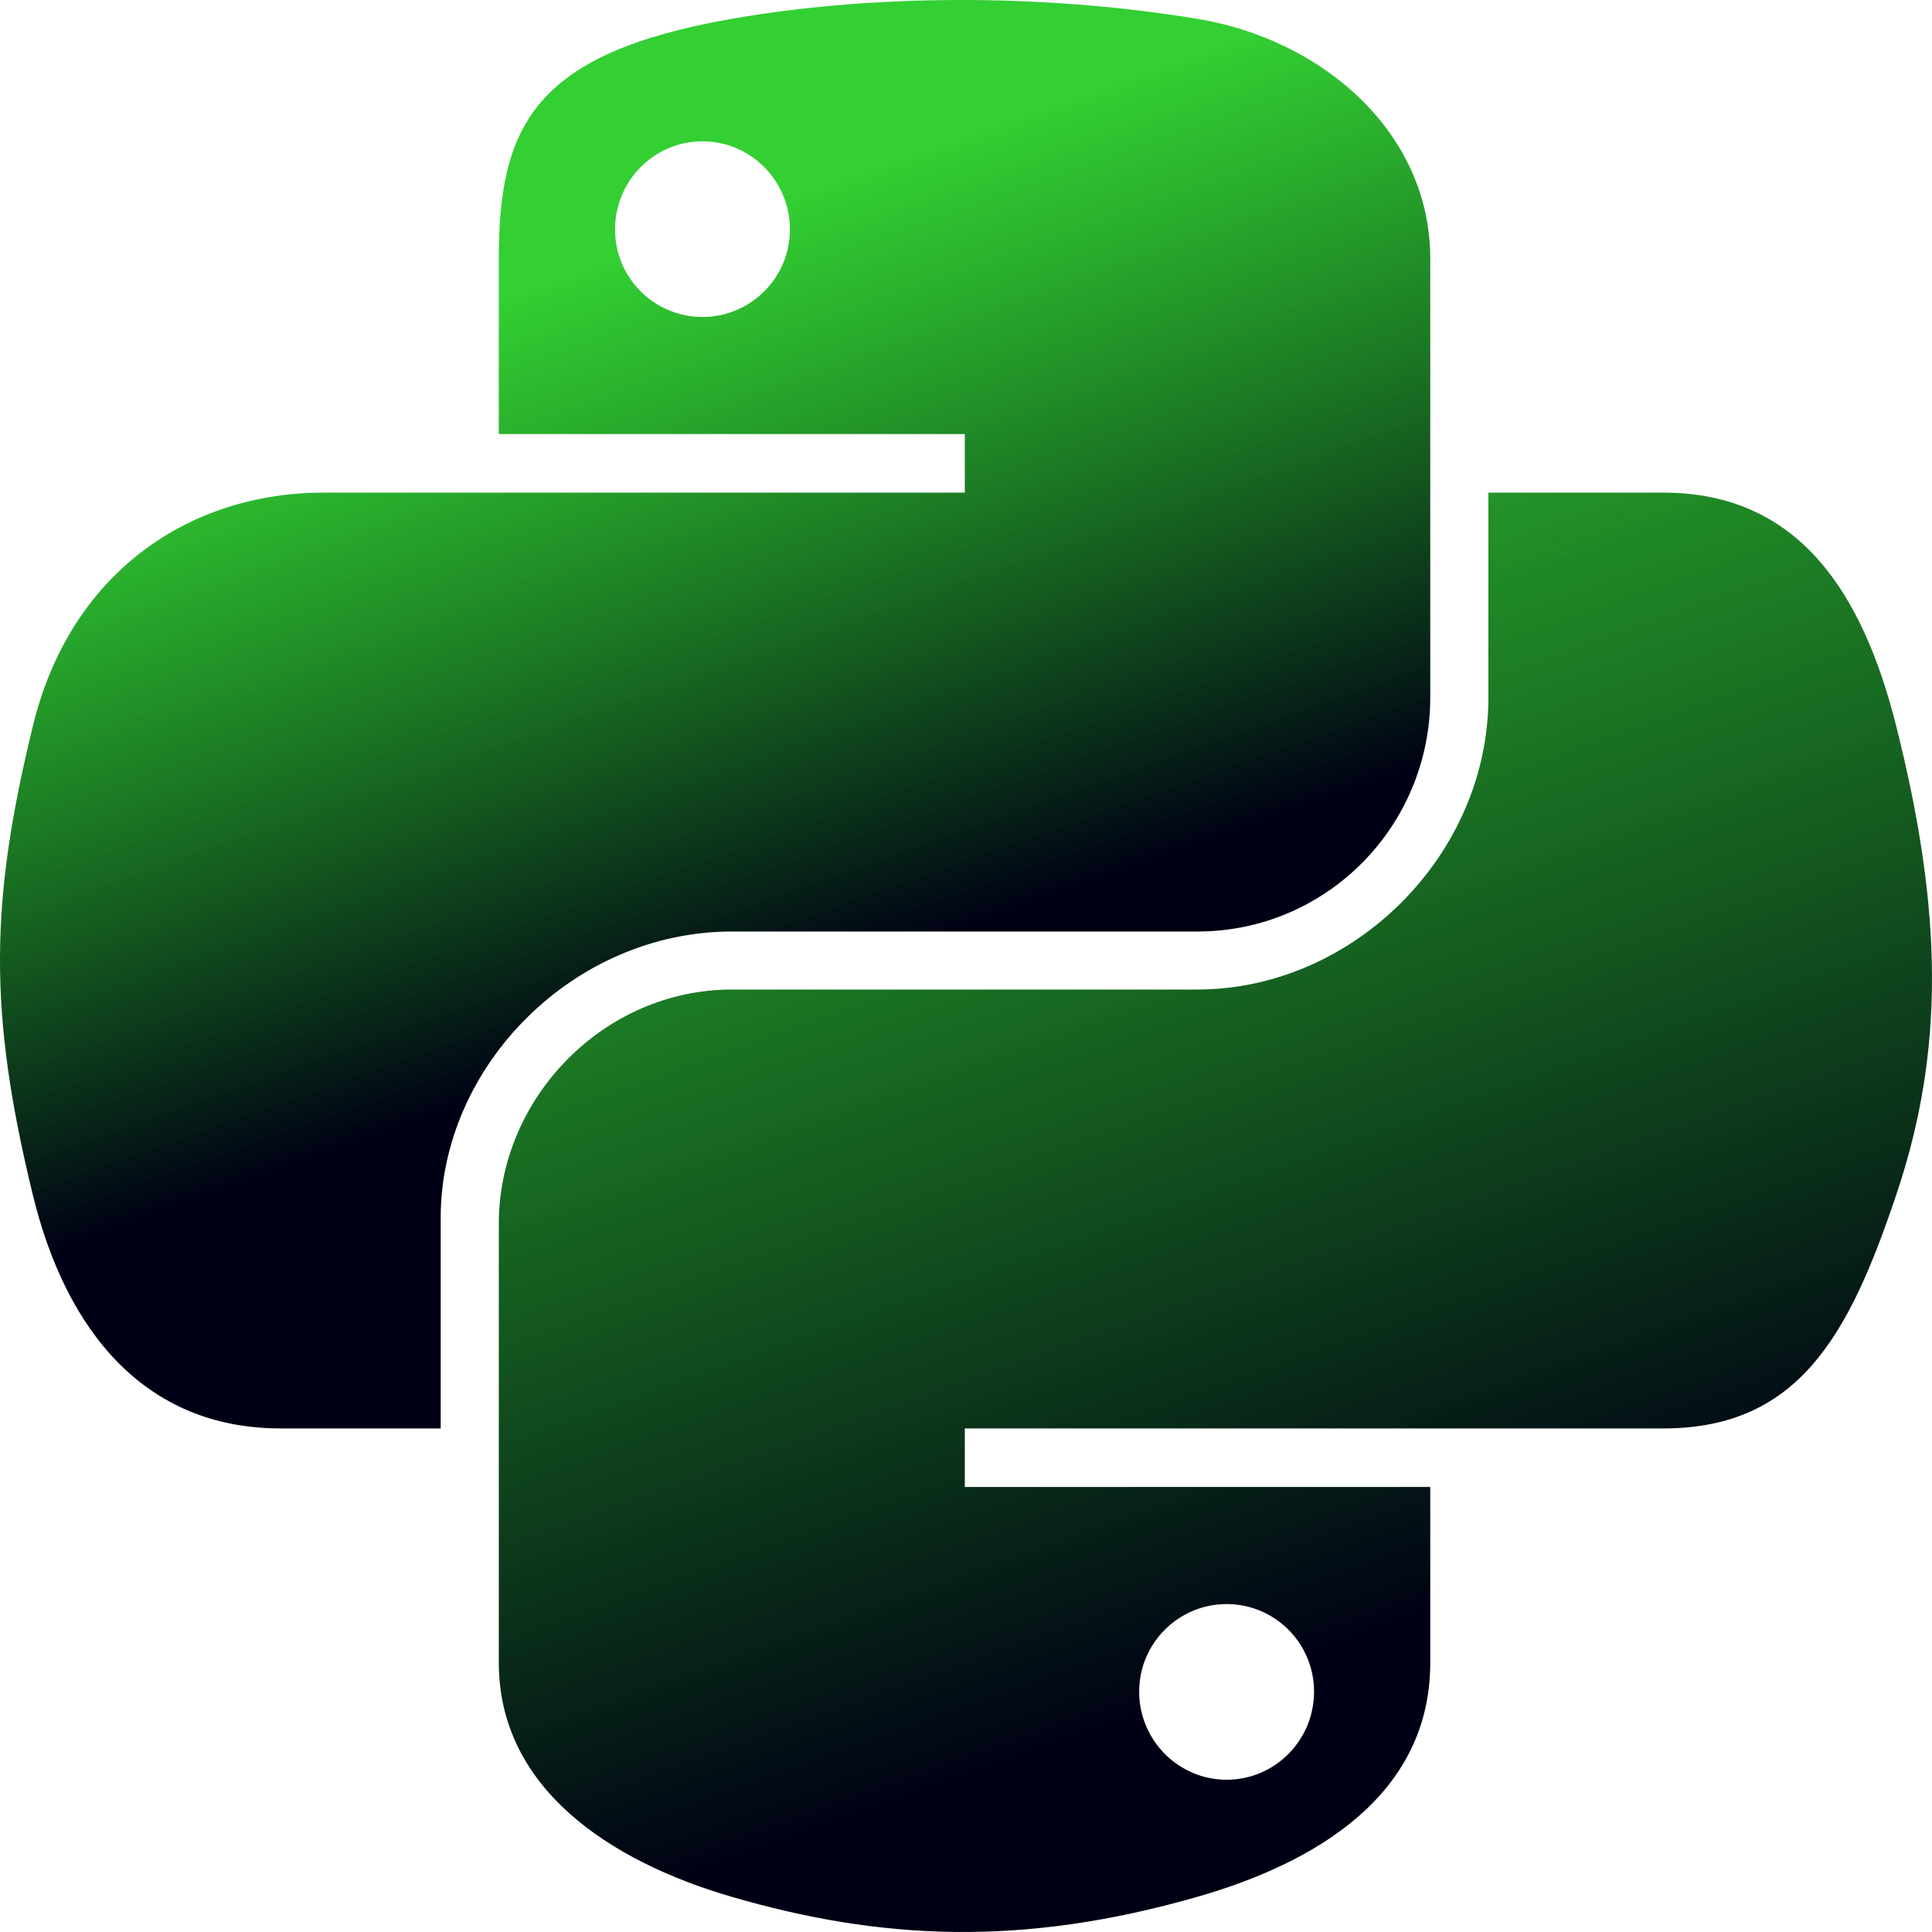
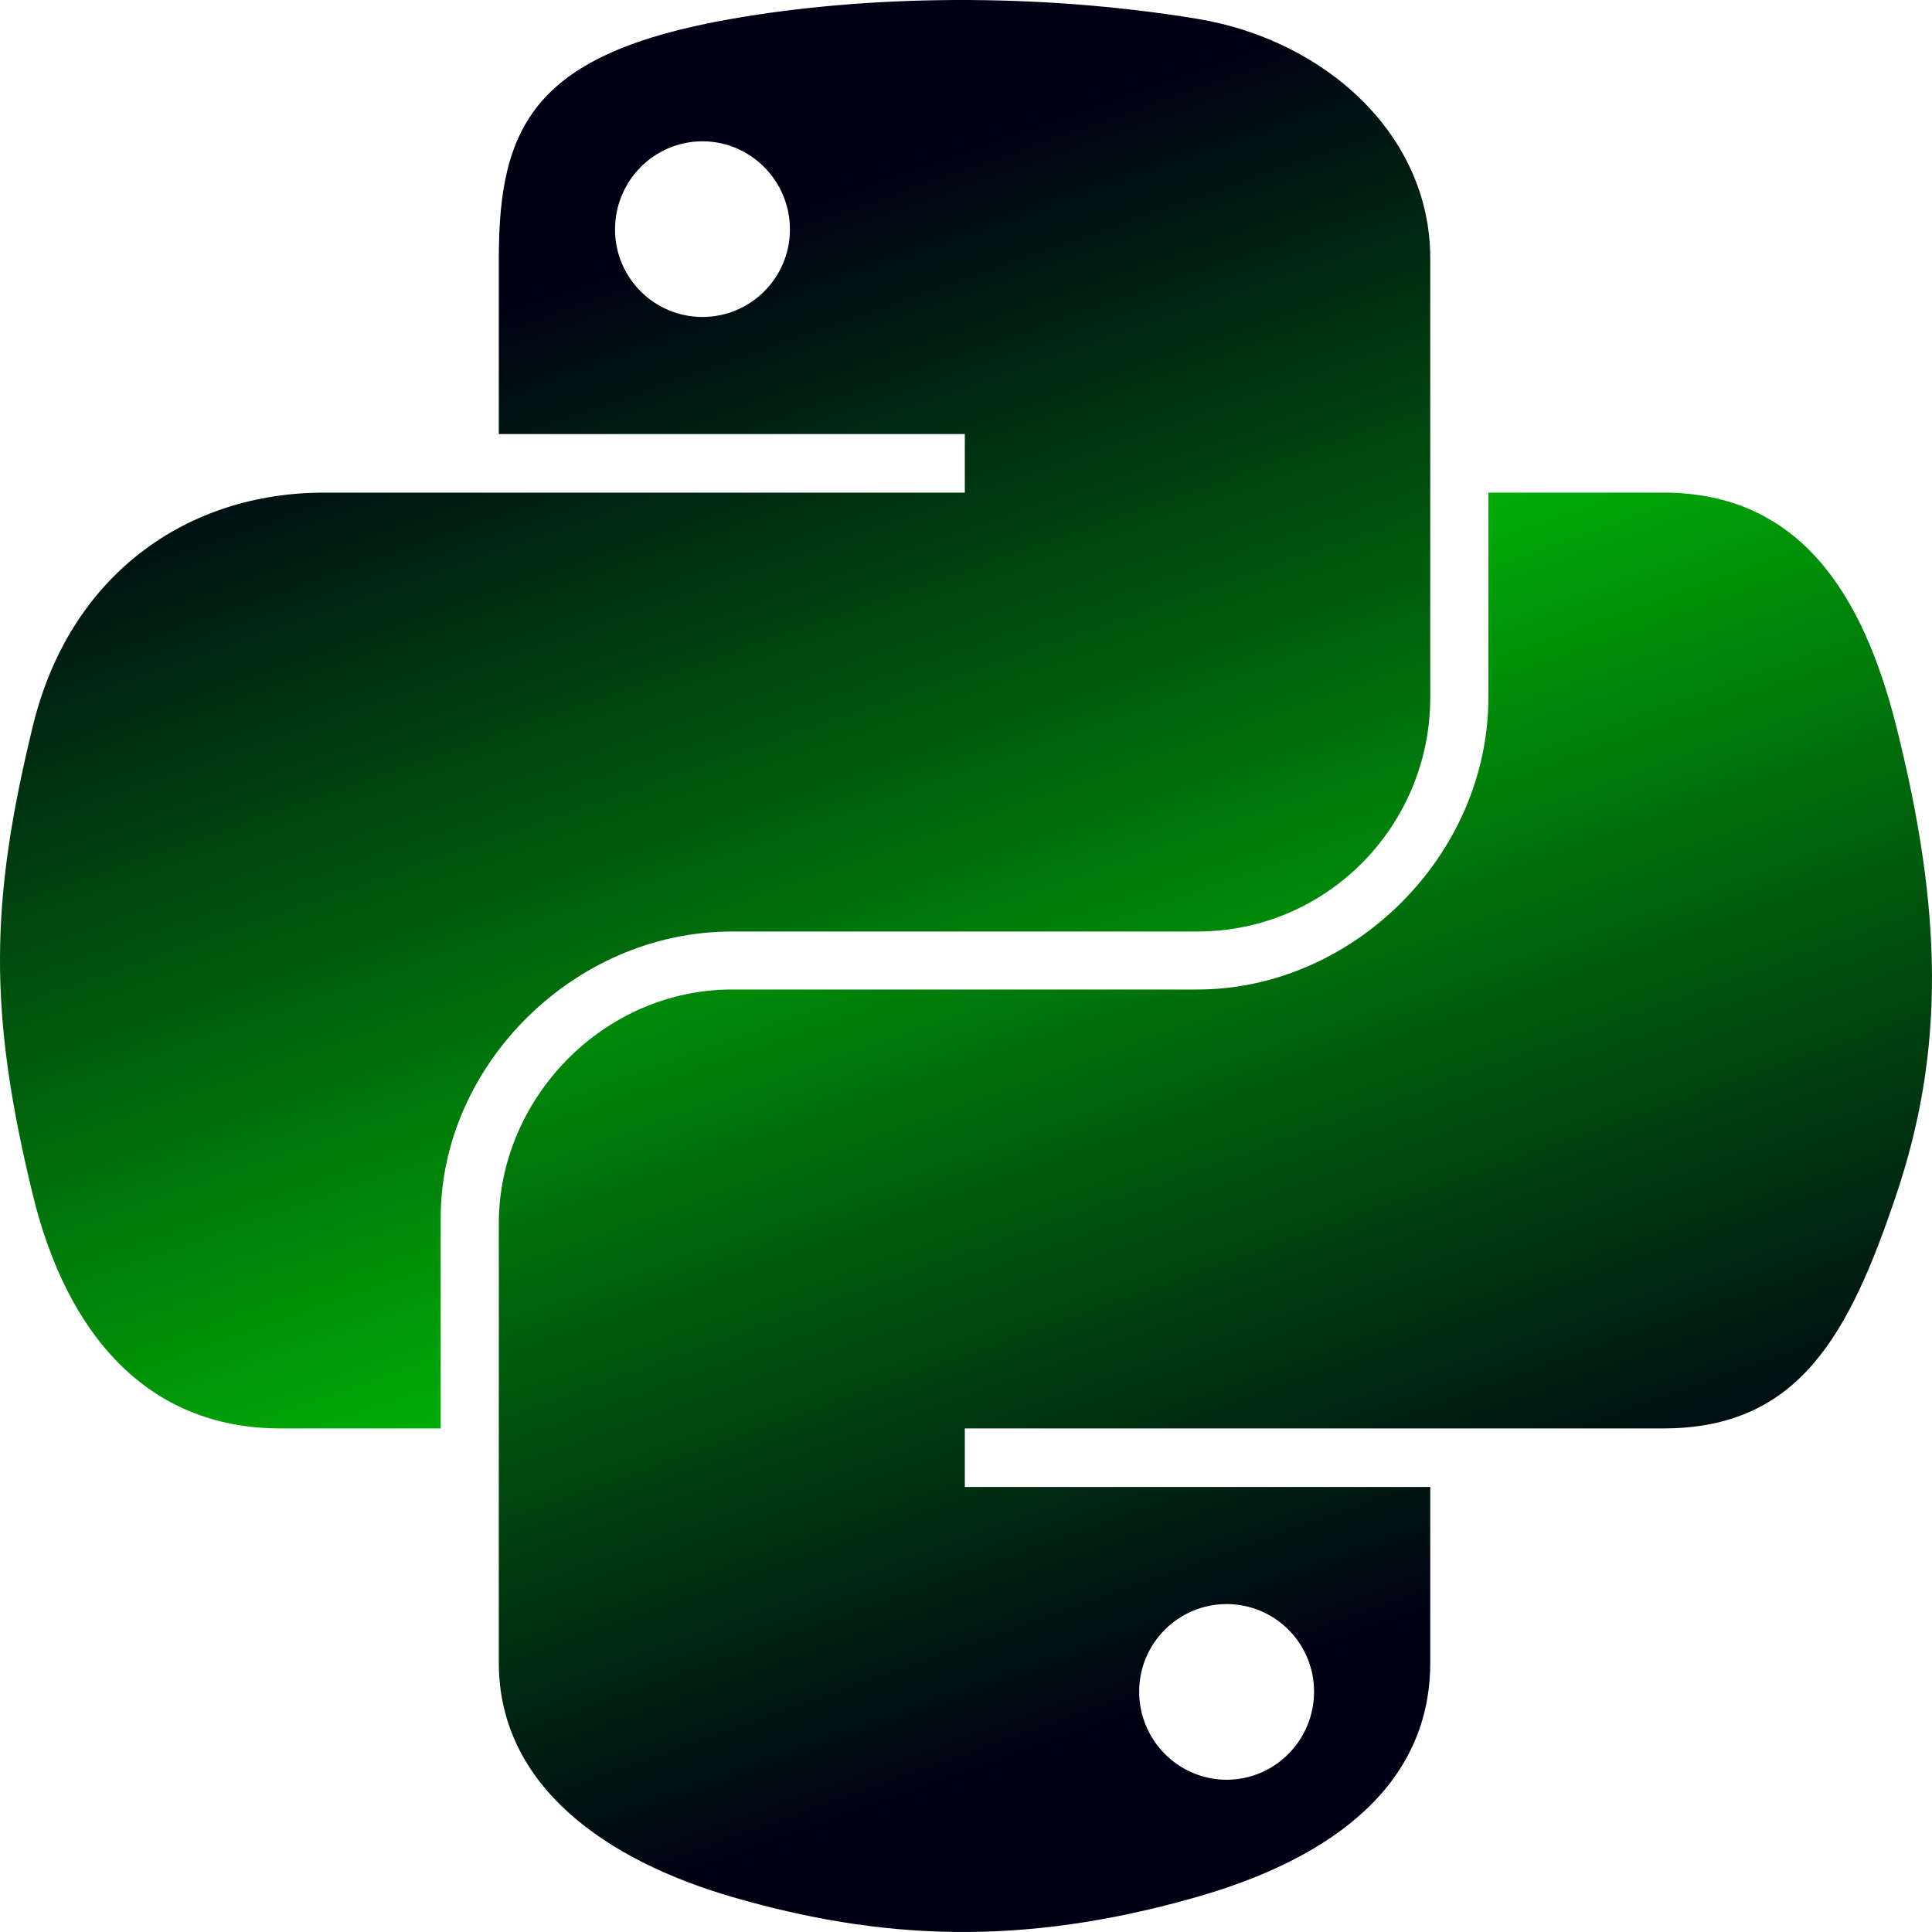
<svg xmlns="http://www.w3.org/2000/svg" xmlns:xlink="http://www.w3.org/1999/xlink" version="1.0" id="svg2" width="84.292pt" height="84.292pt">
  <defs id="defs4">
    <linearGradient id="linearGradient4">
      <stop style="stop-color:#000014;stop-opacity:1;" offset="0" id="stop3" />
-       <stop style="stop-color:#00c300;stop-opacity:0.8;" offset="1" id="stop4" />
+       <stop style="stop-color:#00ff00;stop-opacity:1;" offset="1" id="stop4" />
    </linearGradient>
    <linearGradient id="linearGradient2">
-       <stop style="stop-color:#00c300;stop-opacity:0.8;" offset="0" id="stop1" />
-       <stop style="stop-color:#000014;stop-opacity:1;" offset="1" id="stop2" />
+       <stop style="stop-color:#000014;stop-opacity:1;" offset="0" id="stop2" />
+       <stop style="stop-color:#00ff00;stop-opacity:1;" offset="1" id="stop1" />
    </linearGradient>
    <linearGradient id="linearGradient2795">
      <stop style="stop-color:#b8b8b8;stop-opacity:0.498;" offset="0" id="stop2797" />
      <stop style="stop-color:#7f7f7f;stop-opacity:0;" offset="1" id="stop2799" />
    </linearGradient>
    <linearGradient id="linearGradient2787">
      <stop style="stop-color:#7f7f7f;stop-opacity:0.5;" offset="0" id="stop2789" />
      <stop style="stop-color:#7f7f7f;stop-opacity:0;" offset="1" id="stop2791" />
    </linearGradient>
    <linearGradient id="linearGradient3676">
      <stop style="stop-color:#b2b2b2;stop-opacity:0.5;" offset="0" id="stop3678" />
      <stop style="stop-color:#b3b3b3;stop-opacity:0;" offset="1" id="stop3680" />
    </linearGradient>
    <linearGradient id="linearGradient3236">
      <stop style="stop-color:#f4f4f4;stop-opacity:1" offset="0" id="stop3244" />
      <stop style="stop-color:white;stop-opacity:1" offset="1" id="stop3240" />
    </linearGradient>
    <linearGradient id="linearGradient4671">
      <stop style="stop-color:#ffd43b;stop-opacity:1;" offset="0" id="stop4673" />
      <stop style="stop-color:#ffe873;stop-opacity:1" offset="1" id="stop4675" />
    </linearGradient>
    <linearGradient id="linearGradient4689">
      <stop style="stop-color:#5a9fd4;stop-opacity:1;" offset="0" id="stop4691" />
      <stop style="stop-color:#306998;stop-opacity:1;" offset="1" id="stop4693" />
    </linearGradient>
    <linearGradient x1="224.24" y1="144.757" x2="-65.309" y2="144.757" id="linearGradient2987" xlink:href="#linearGradient4671" gradientUnits="userSpaceOnUse" gradientTransform="translate(100.2702,99.61116)" />
    <linearGradient x1="172.942" y1="77.476" x2="26.67" y2="76.313" id="linearGradient2990" xlink:href="#linearGradient4689" gradientUnits="userSpaceOnUse" gradientTransform="translate(100.2702,99.61116)" />
    <linearGradient xlink:href="#linearGradient4689" id="linearGradient2587" gradientUnits="userSpaceOnUse" gradientTransform="translate(100.2702,99.61116)" x1="172.942" y1="77.476" x2="26.67" y2="76.313" />
    <linearGradient xlink:href="#linearGradient4671" id="linearGradient2589" gradientUnits="userSpaceOnUse" gradientTransform="translate(100.2702,99.61116)" x1="224.24" y1="144.757" x2="-65.309" y2="144.757" />
    <linearGradient xlink:href="#linearGradient4689" id="linearGradient2248" gradientUnits="userSpaceOnUse" gradientTransform="translate(100.2702,99.61116)" x1="172.942" y1="77.476" x2="26.67" y2="76.313" />
    <linearGradient xlink:href="#linearGradient4671" id="linearGradient2250" gradientUnits="userSpaceOnUse" gradientTransform="translate(100.2702,99.61116)" x1="224.24" y1="144.757" x2="-65.309" y2="144.757" />
    <linearGradient xlink:href="#linearGradient4671" id="linearGradient2255" gradientUnits="userSpaceOnUse" gradientTransform="matrix(0.562541,0,0,0.567972,-11.5974,-7.60954)" x1="224.24" y1="144.757" x2="-65.309" y2="144.757" />
    <linearGradient xlink:href="#linearGradient4689" id="linearGradient2258" gradientUnits="userSpaceOnUse" gradientTransform="matrix(0.562541,0,0,0.567972,-11.5974,-7.60954)" x1="172.942" y1="76.176" x2="26.67" y2="76.313" />
    <radialGradient xlink:href="#linearGradient2795" id="radialGradient2801" cx="61.519" cy="132.286" fx="61.519" fy="132.286" r="29.037" gradientTransform="matrix(1,0,0,0.177966,0,108.7434)" gradientUnits="userSpaceOnUse" />
    <linearGradient xlink:href="#linearGradient4" id="linearGradient1475" gradientUnits="userSpaceOnUse" gradientTransform="matrix(0.5687553,0,0,0.567972,-15.15672,-11.70237)" x1="152.107" y1="194.178" x2="98.561" y2="44.459" />
-     <linearGradient xlink:href="#linearGradient2" id="linearGradient1478" gradientUnits="userSpaceOnUse" gradientTransform="matrix(0.5687553,0,0,0.567972,-15.15672,-11.70237)" x1="99.567" y1="43.517" x2="125.303" y2="116.011" />
+     <linearGradient xlink:href="#linearGradient2" id="linearGradient1478" gradientUnits="userSpaceOnUse" gradientTransform="matrix(0.5687553,0,0,0.567972,-15.15672,-11.70237)" x1="99.567" y1="43.517" x2="152.53" y2="194.613" />
  </defs>
  <path style="fill:url(#linearGradient1478);fill-opacity:1;stroke-width:1" d="M 55.525,9.1927424e-4 C 50.891,0.022 46.466,0.413 42.571,1.095 31.1,3.099 29.017,7.295 29.017,15.032 v 10.219 h 27.109 v 3.406 H 29.017 18.843 c -7.879,0 -14.777,4.684 -16.935,13.594 -2.489,10.213 -2.599,16.586 0,27.25 1.927,7.938 6.529,13.594 14.407,13.594 h 9.321 v -12.25 c 0,-8.85 7.742,-16.656 16.935,-16.656 h 27.077 c 7.537,0 13.554,-6.138 13.554,-13.625 V 15.032 C 83.203,7.766 77.005,2.307 69.649,1.095 64.992,0.328 60.16,-0.02 55.525,9.1927424e-4 Z M 40.865,8.22 c 2.8,0 5.087,2.299 5.087,5.125 -2e-6,2.816 -2.287,5.094 -5.087,5.094 -2.81,-1e-6 -5.087,-2.277 -5.087,-5.094 -1e-6,-2.826 2.277,-5.125 5.087,-5.125 z" id="path1948" />
  <path style="fill:url(#linearGradient1475);fill-opacity:1;stroke-width:1" d="m 86.584,28.657 v 11.906 c 0,9.231 -7.912,17 -16.935,17 H 42.571 c -7.417,0 -13.554,6.278 -13.554,13.625 v 25.531 c 0,7.266 6.388,11.54 13.554,13.625 8.581,2.496 16.81,2.947 27.077,0 6.825,-1.954 13.554,-5.888 13.554,-13.625 V 86.501 H 56.126 v -3.406 h 27.077 13.554 c 7.879,0 10.814,-5.435 13.554,-13.594 2.83,-8.399 2.71,-16.476 0,-27.25 -1.947,-7.757 -5.666,-13.594 -13.554,-13.594 z m -15.229,64.656 c 2.81,3e-6 5.087,2.277 5.087,5.094 -3e-6,2.826 -2.277,5.125 -5.087,5.125 -2.8,0 -5.087,-2.299 -5.087,-5.125 2e-6,-2.816 2.287,-5.094 5.087,-5.094 z" id="path1950" />
</svg>
